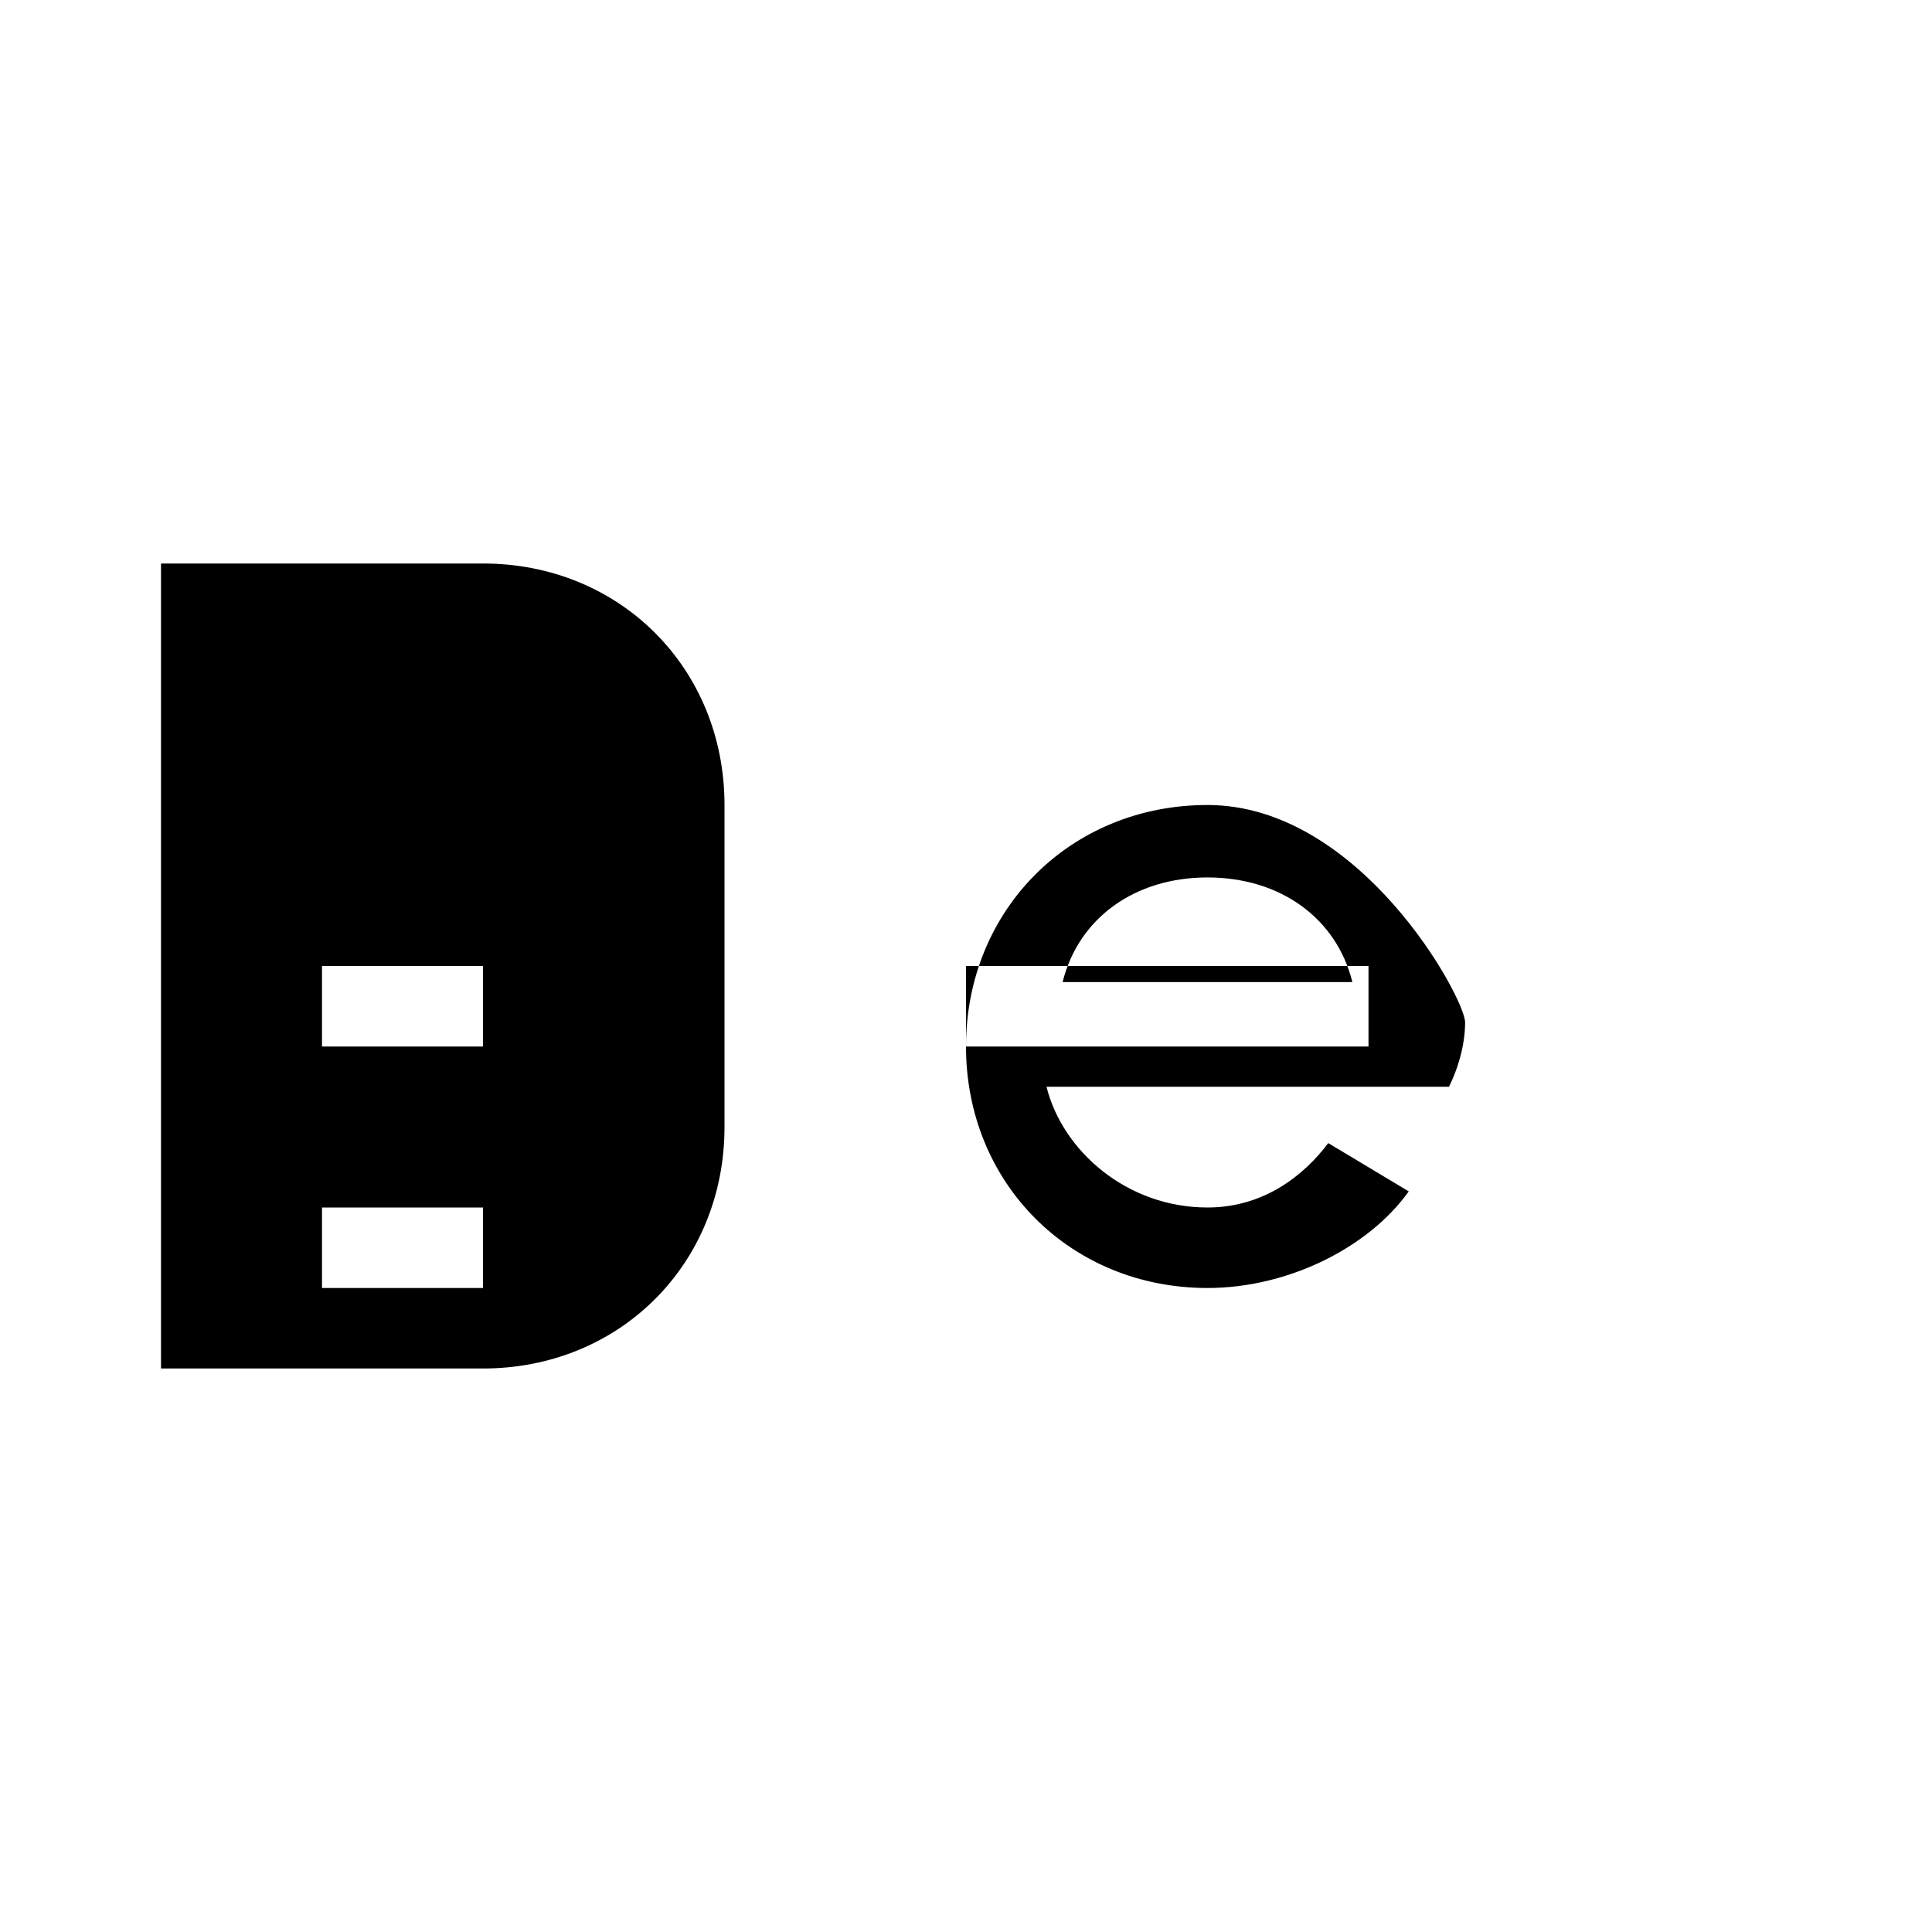
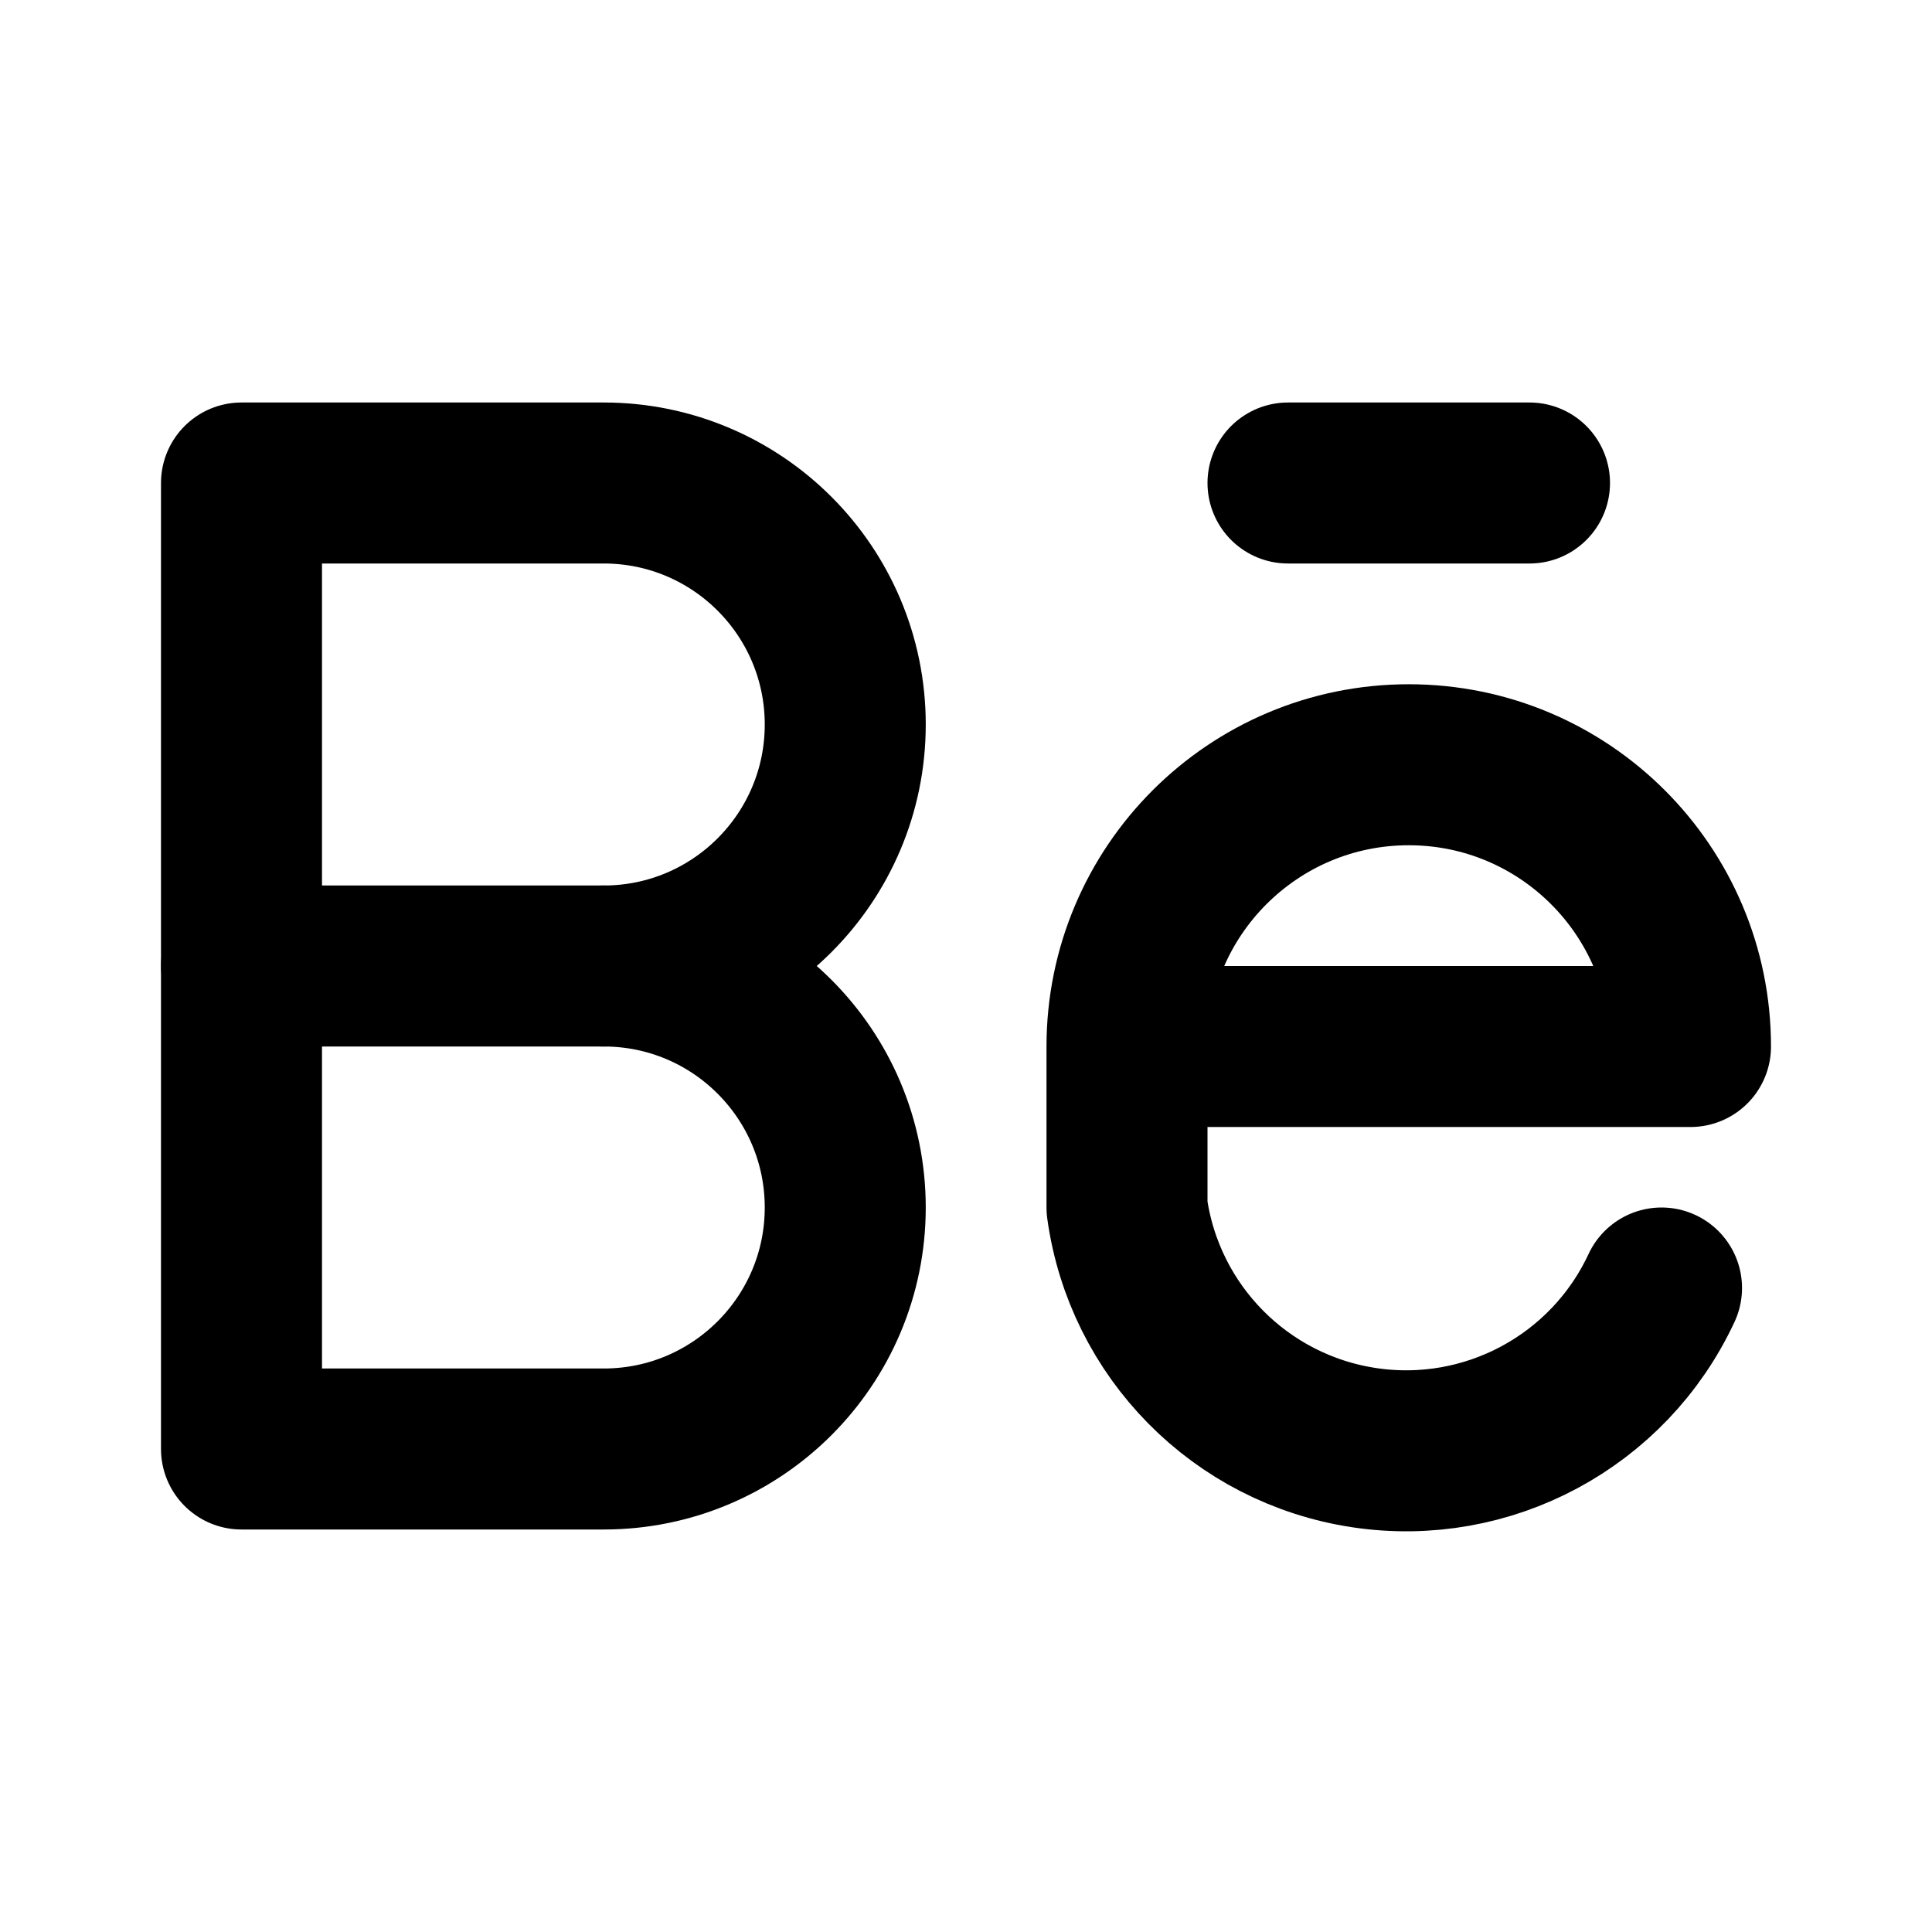
<svg xmlns="http://www.w3.org/2000/svg" viewBox="0 0 24 24" fill="none" stroke="currentColor" stroke-width="2" stroke-linecap="round" stroke-linejoin="round">
-   <path d="M12 12h5v1h-5zM9 10c0-1.7-1.3-3-3-3H2v10h4c1.7 0 3-1.3 3-3v-4Zm-3 3H4v-1h2v1Zm0 3H4v-1h2v1ZM14 7h7M15 10c-1.7 0-3 1.3-3 3s1.3 3 3 3c1 0 2-.5 2.5-1.2l-1-.6c-.3.4-.8.8-1.5.8-1 0-1.8-.7-2-1.5h5c.1-.2.2-.5.2-.8s-1.3-2.7-3.2-2.7Zm1.8 2.2h-3.6c.2-.8.9-1.3 1.8-1.3s1.6.5 1.8 1.3Z" fill="currentColor" stroke="none" />
+   <path d="M3 18v-12h4.5a3 3 0 0 1 0 6a3 3 0 0 1 0 6h-4.5" />
+   <path d="M3 12l4.5 0" />
+   <path d="M14 13h7a3.5 3.5 0 0 0 -7 0v2a3.5 3.5 0 0 0 6.64 1" />
+   <path d="M16 6l3 0" />
</svg>
